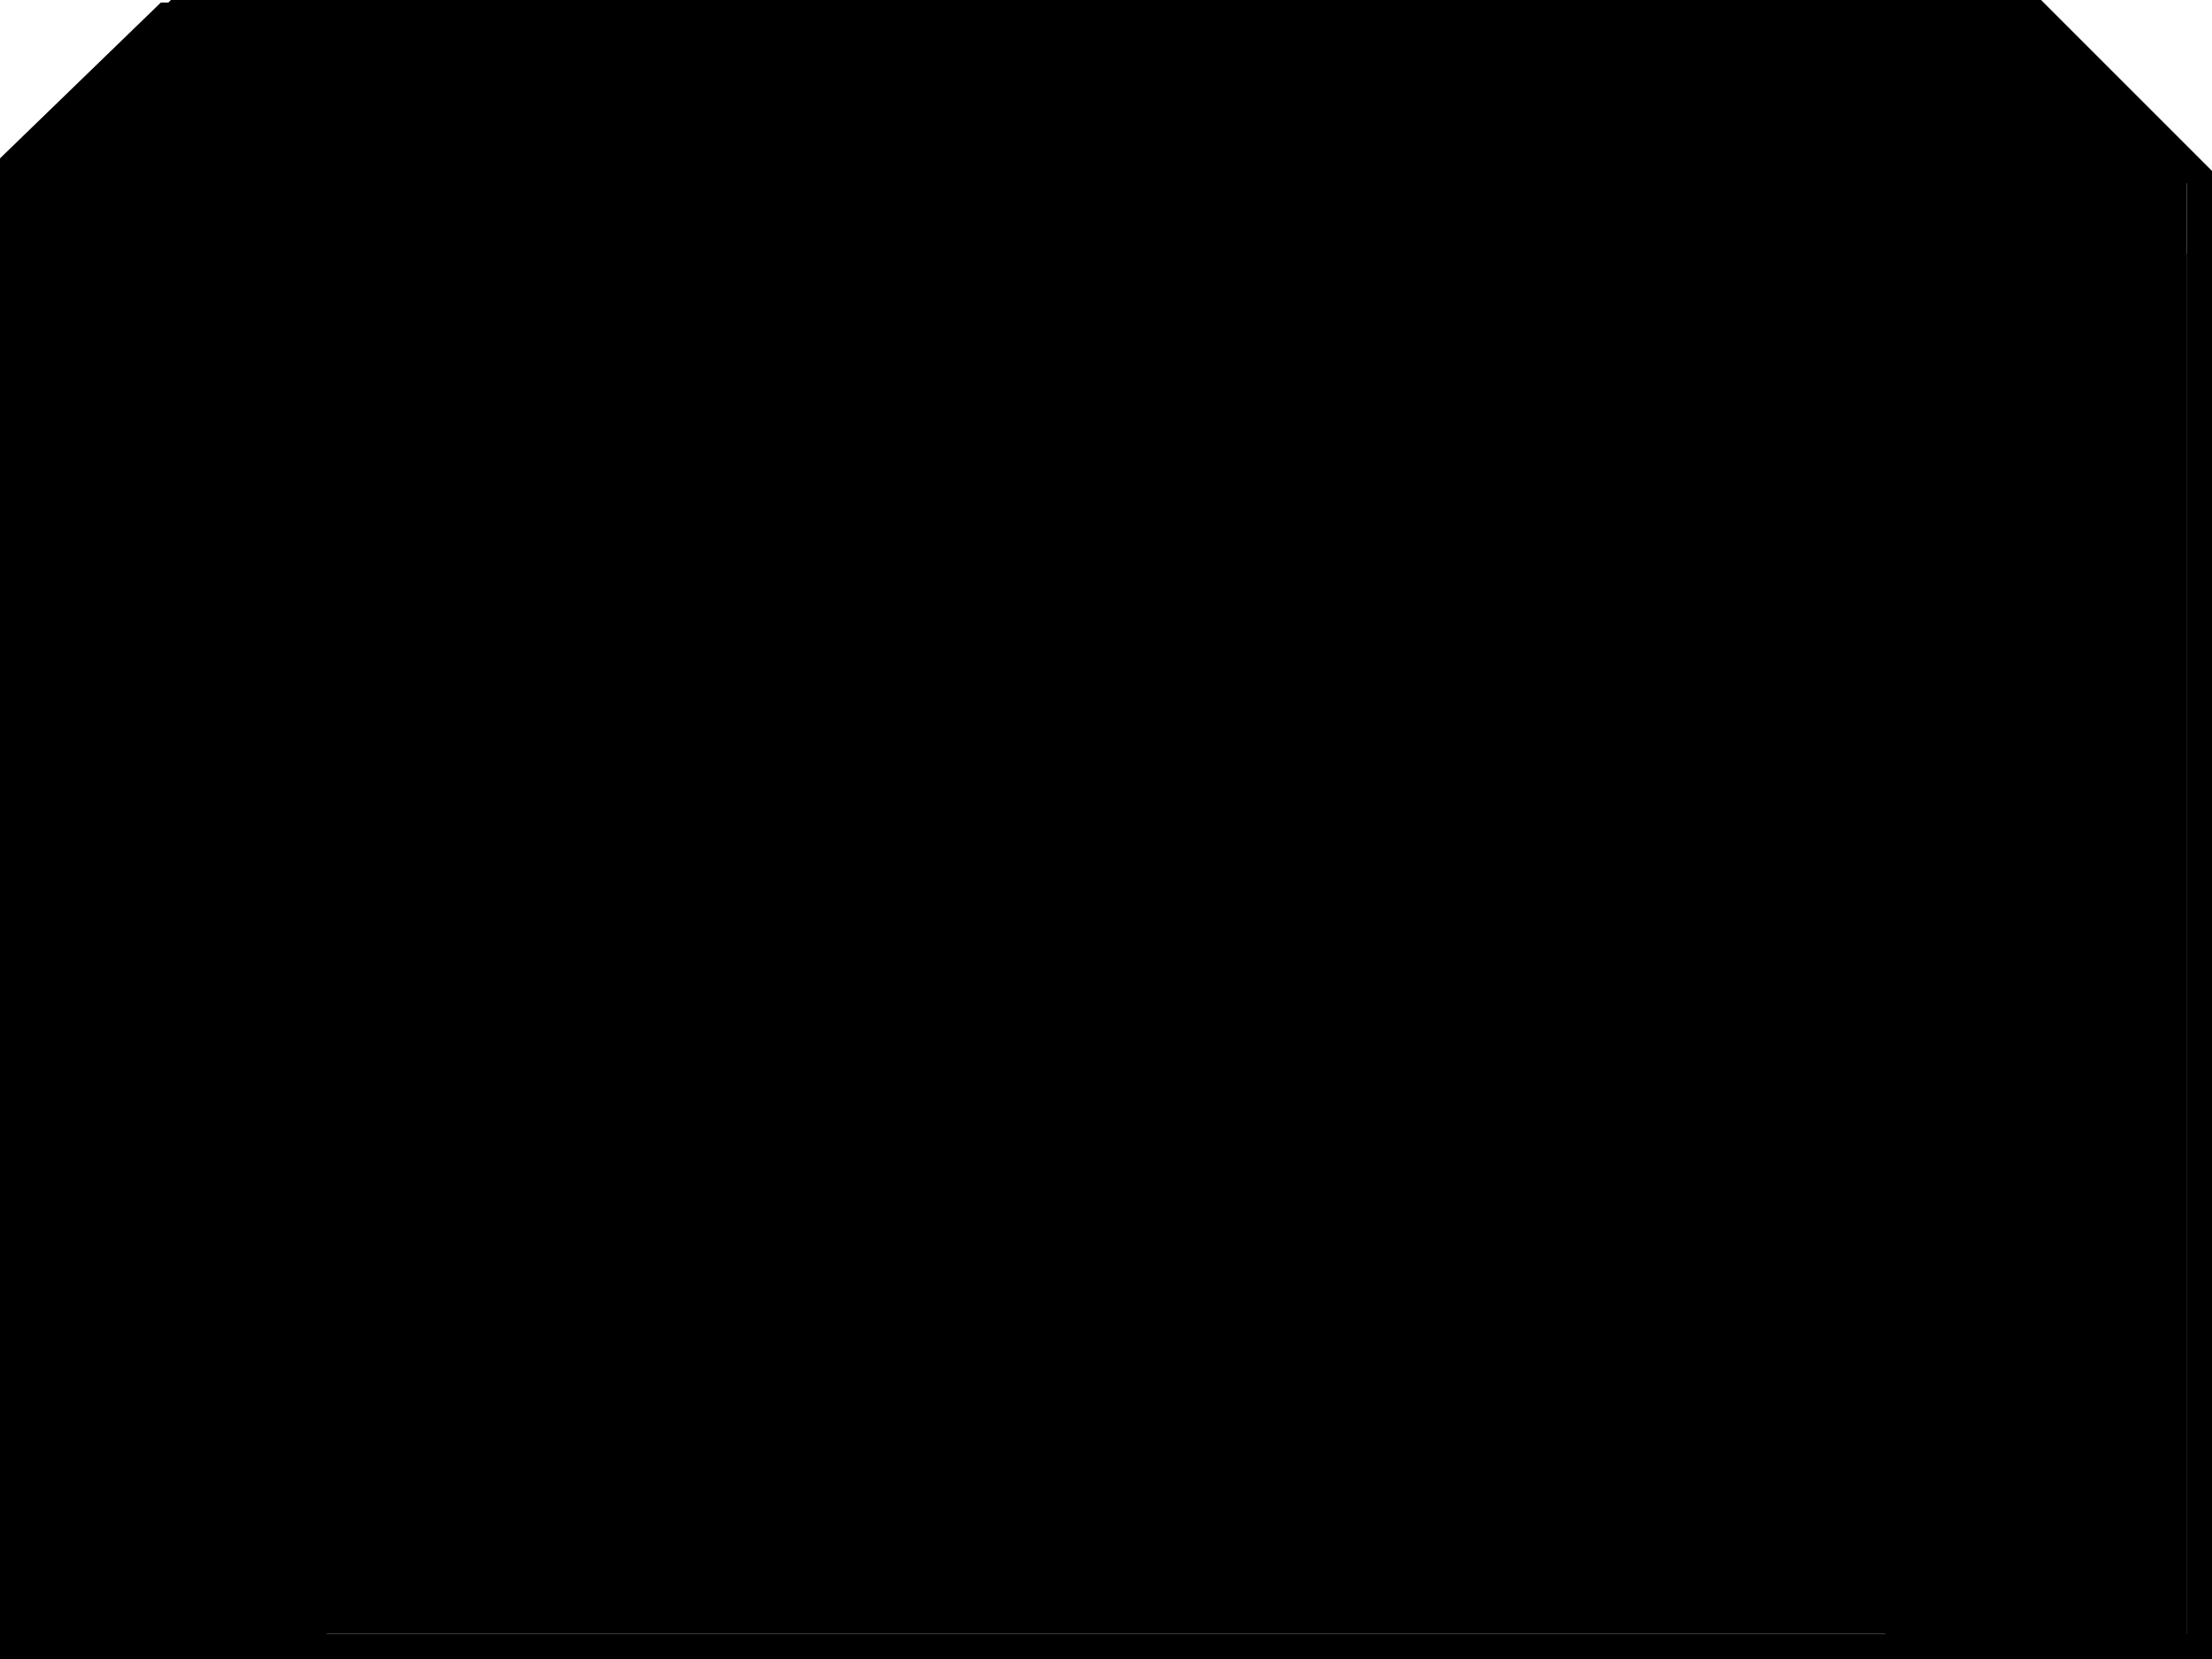
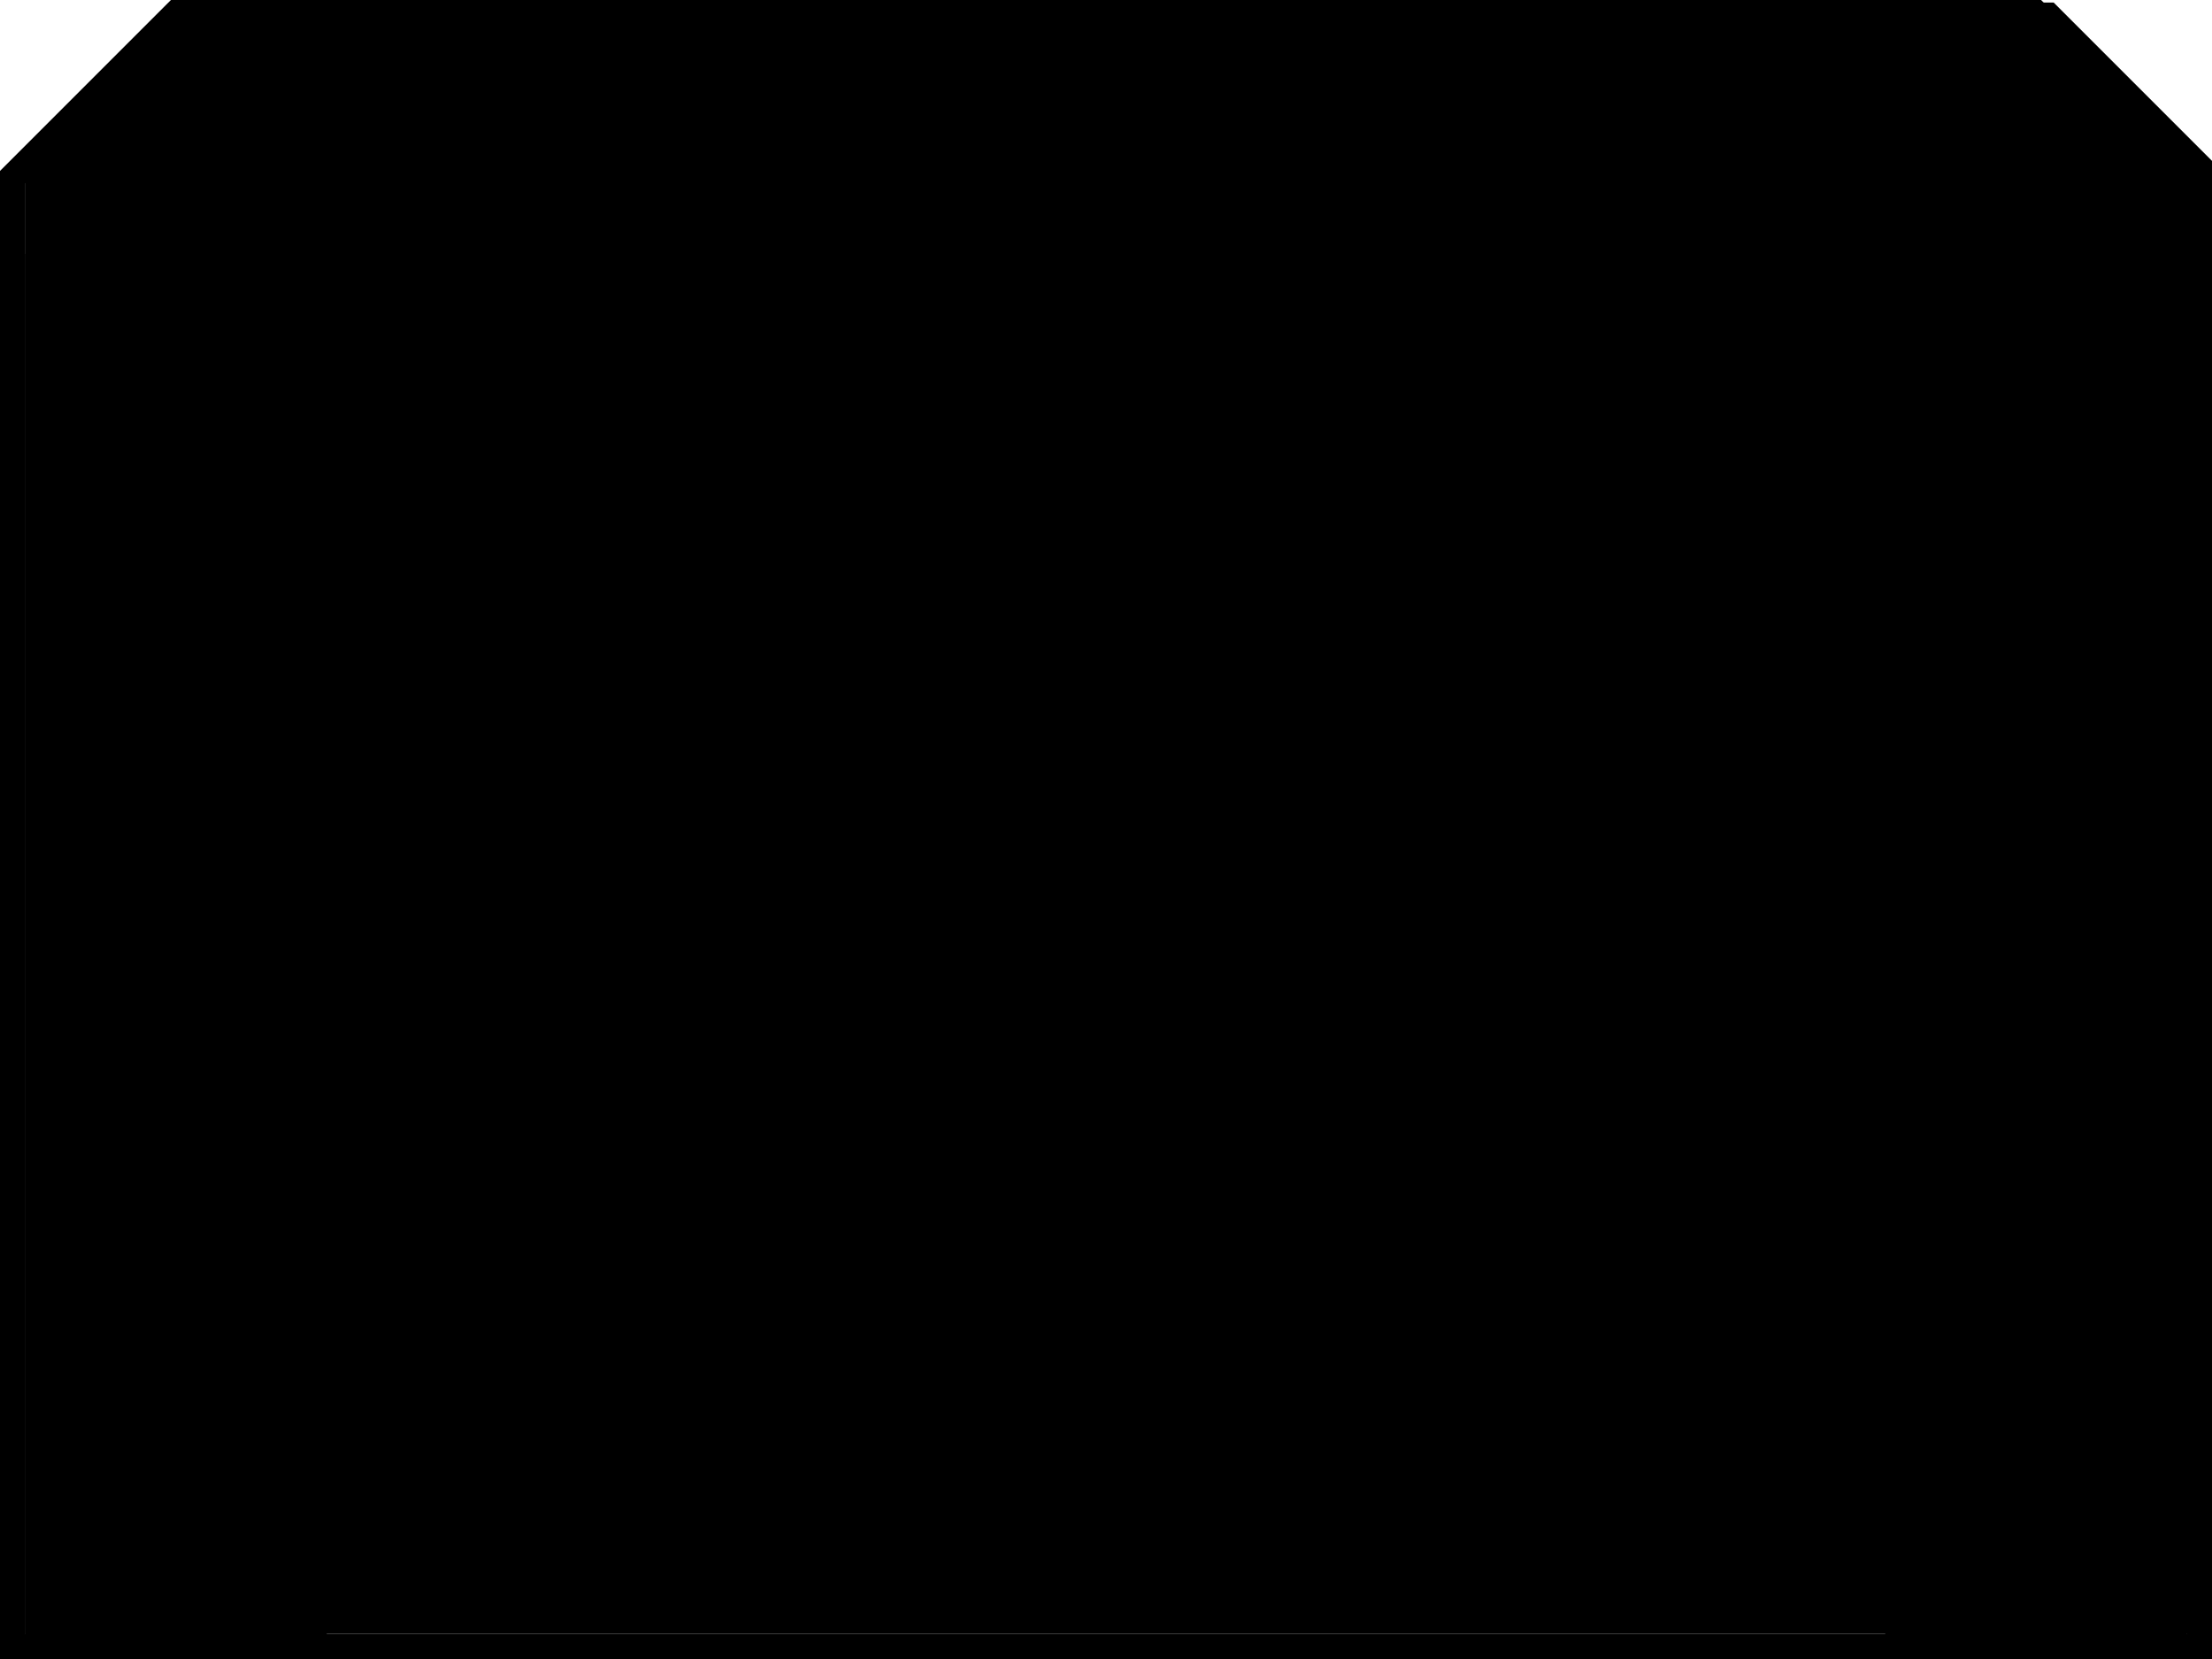
<svg xmlns="http://www.w3.org/2000/svg" version="1.1" width="88px" height="66px" viewBox="0 0 88 66" xml:space="preserve">
  <g class="navigation-background">
-     <polygon points="87,65 87,6.4 80.7,0.1 6.4,0.1 0,6.3 0,65  " />
+     <polygon points="88,65 88,6.4 81.7,0.1 7.4,0.1 1,6.3 1,65  " />
  </g>
  <g class="navigation-border">
-     <path d="M88,66H0V6.8L6.8,0h74.4L88,6.8V66L88,66z M1,65h86V7.3L80.7,1H7.2L1,7.3V65z" />
+     <path class="st1" d="M88,66H0V6.8L6.8,0h74.4L88,6.8V66L88,66z M1,65h86V7.3L80.7,1H7.2L1,7.3V65z" />
  </g>
  <g class="navigation-highlight">
-     <rect x="1" y="7" width="1" height="58" />
+     <rect x="1" y="7" class="st1" width="1" height="58" />
  </g>
  <g class="navigation-selection">
-     <polygon points="13,14.1 13,10.1 1,10.1 1,66 13,66 13,62 6,62 6,14.1  " />
-     <polygon points="75,14.1 75,10.1 87,10.1 87,66 75,66 75,62 82,62 82,14.1  " />
+     <polygon class="st1" points="13,14.1 13,10.1 1,10.1 1,66 13,66 13,62 6,62 6,14.1  " />
+     <polygon class="st1" points="75,14.1 75,10.1 87,10.1 87,66 75,66 75,62 82,62 82,14.1  " />
  </g>
</svg>
